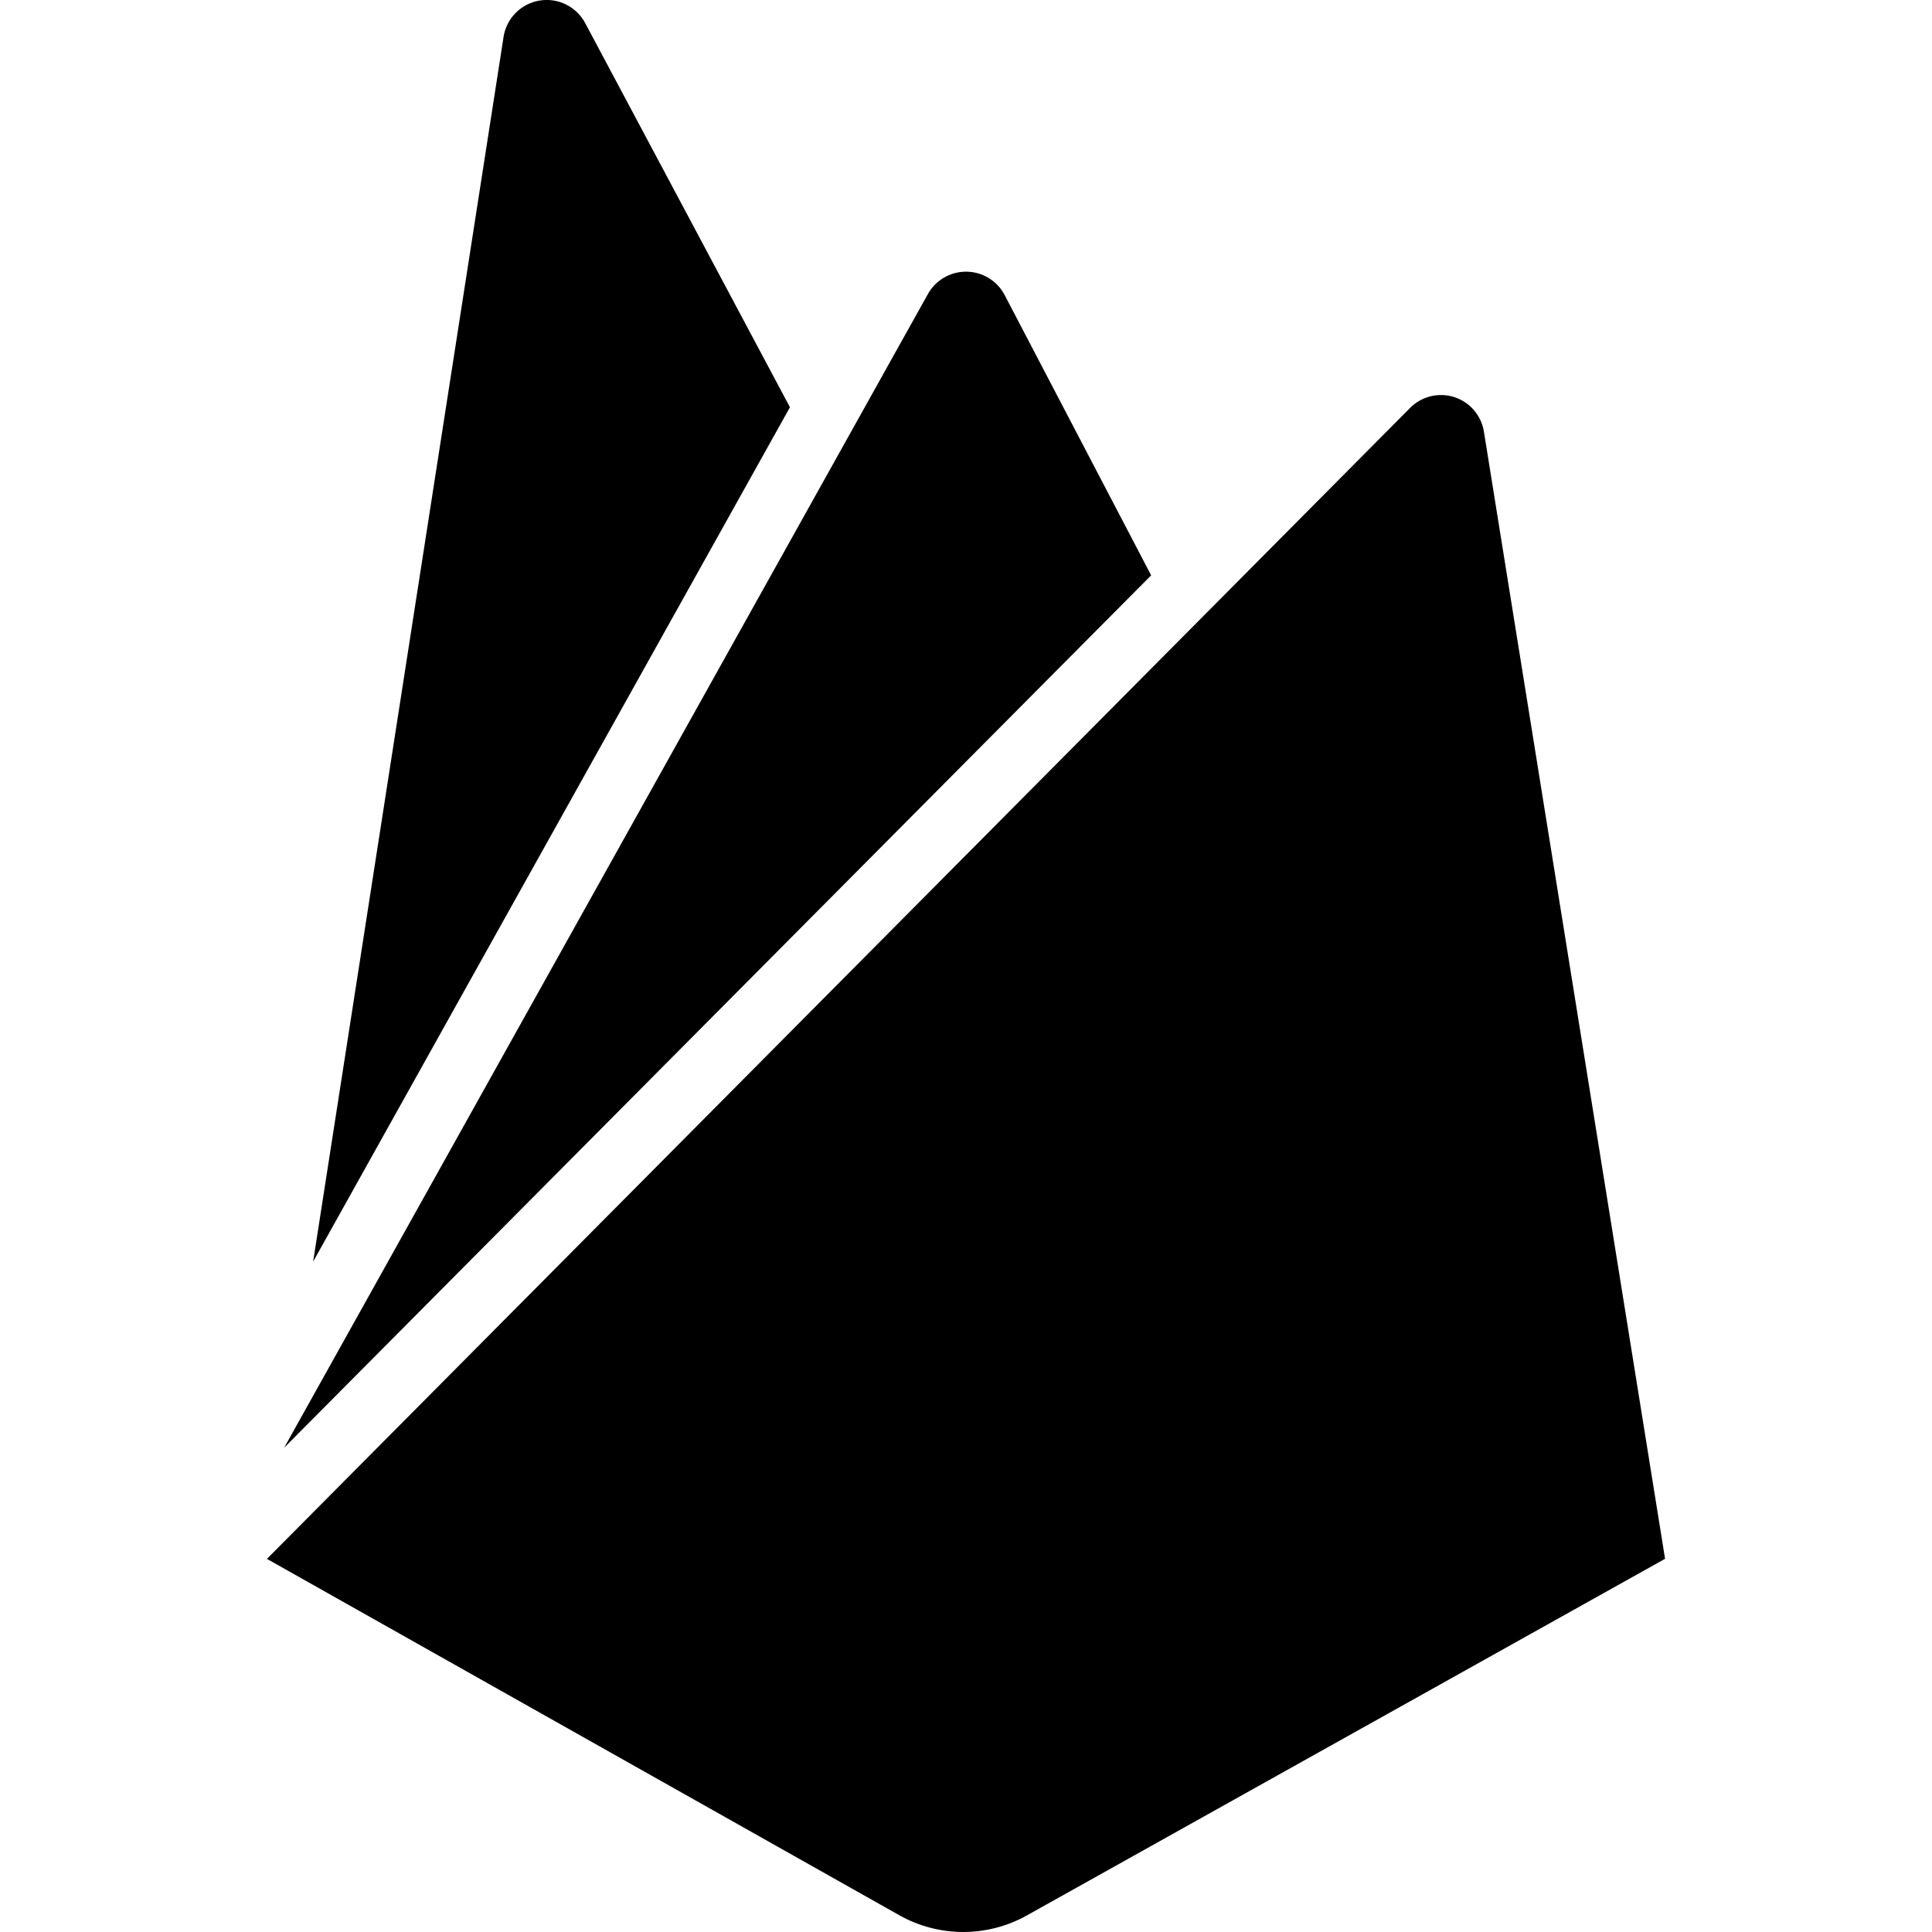
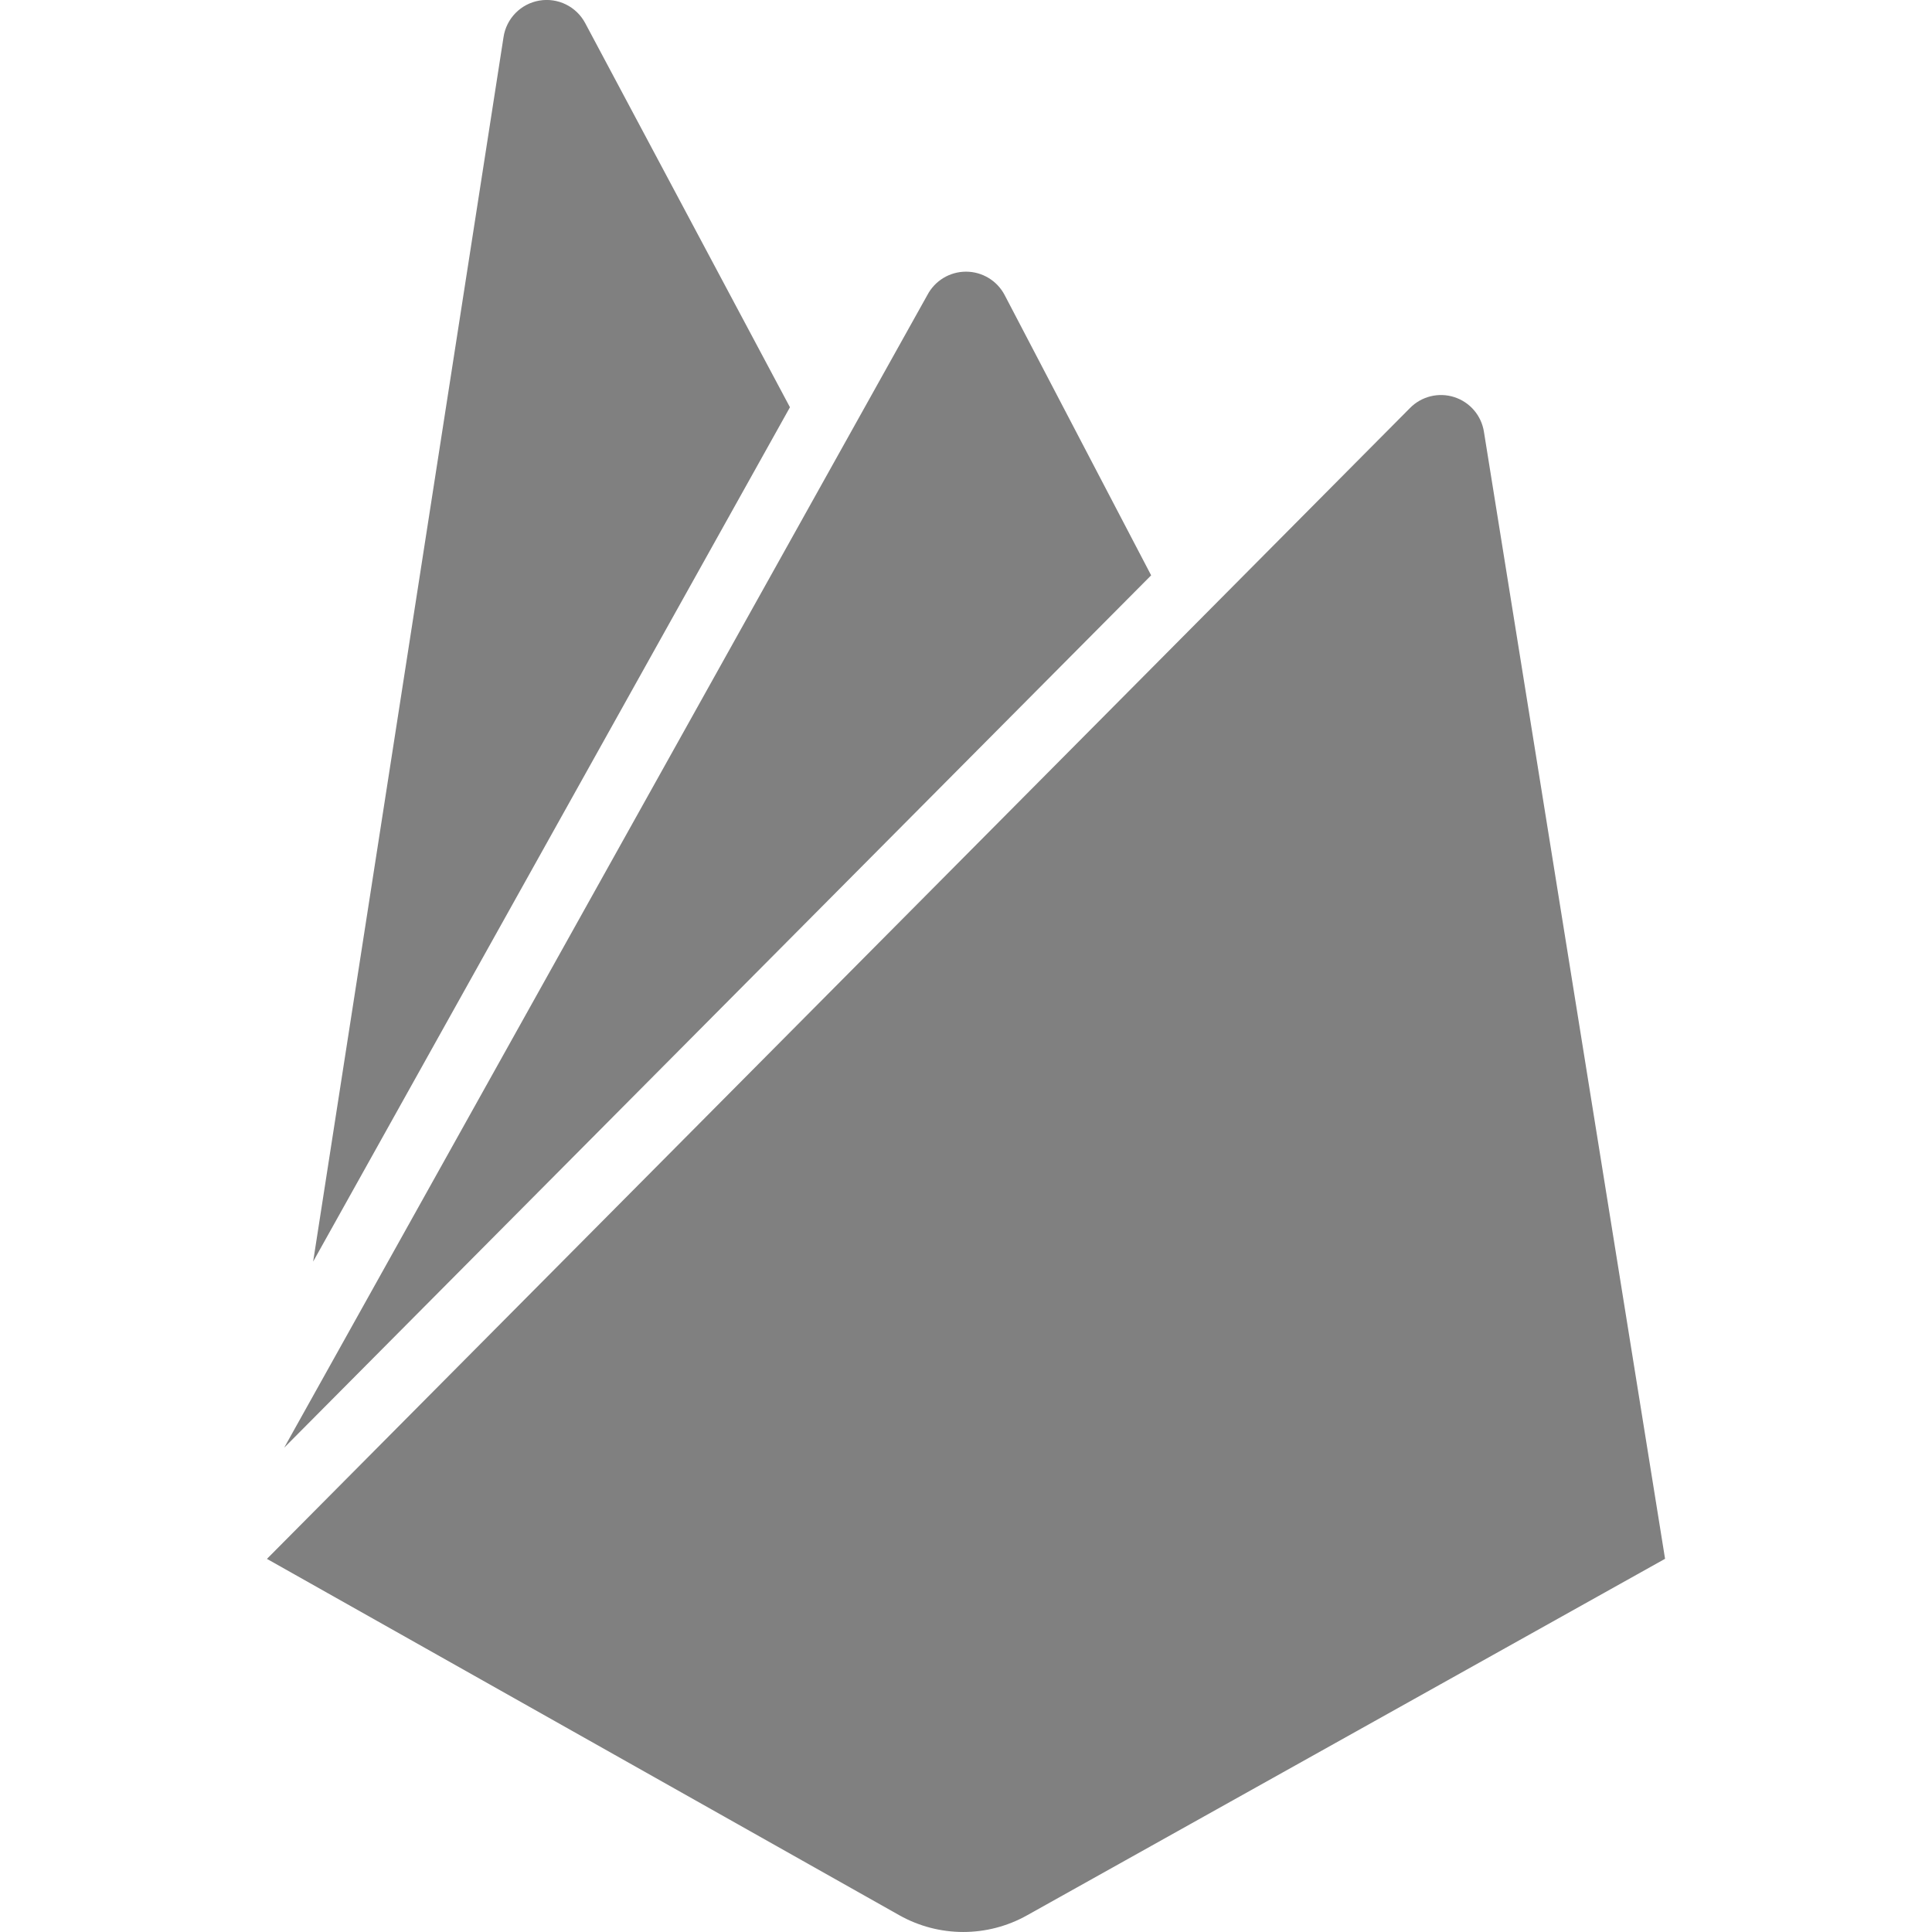
<svg xmlns="http://www.w3.org/2000/svg" role="img" viewBox="0 0 24 24">
-   <path d="M3.89 15.672L6.255.461A.542.542 0 017.27.288l2.543 4.771zm16.794 3.692l-2.25-14a.54.54 0 00-.919-.295L3.316 19.365l7.856 4.427a1.621 1.621 0 001.588 0zM14.3 7.147l-1.82-3.482a.542.542 0 00-.96 0L3.53 17.984z" />
+   <path fill="grey" d="M3.89 15.672L6.255.461A.542.542 0 017.27.288l2.543 4.771zm16.794 3.692l-2.25-14a.54.54 0 00-.919-.295L3.316 19.365l7.856 4.427a1.621 1.621 0 001.588 0zM14.3 7.147l-1.82-3.482a.542.542 0 00-.96 0L3.53 17.984z" />
</svg>
